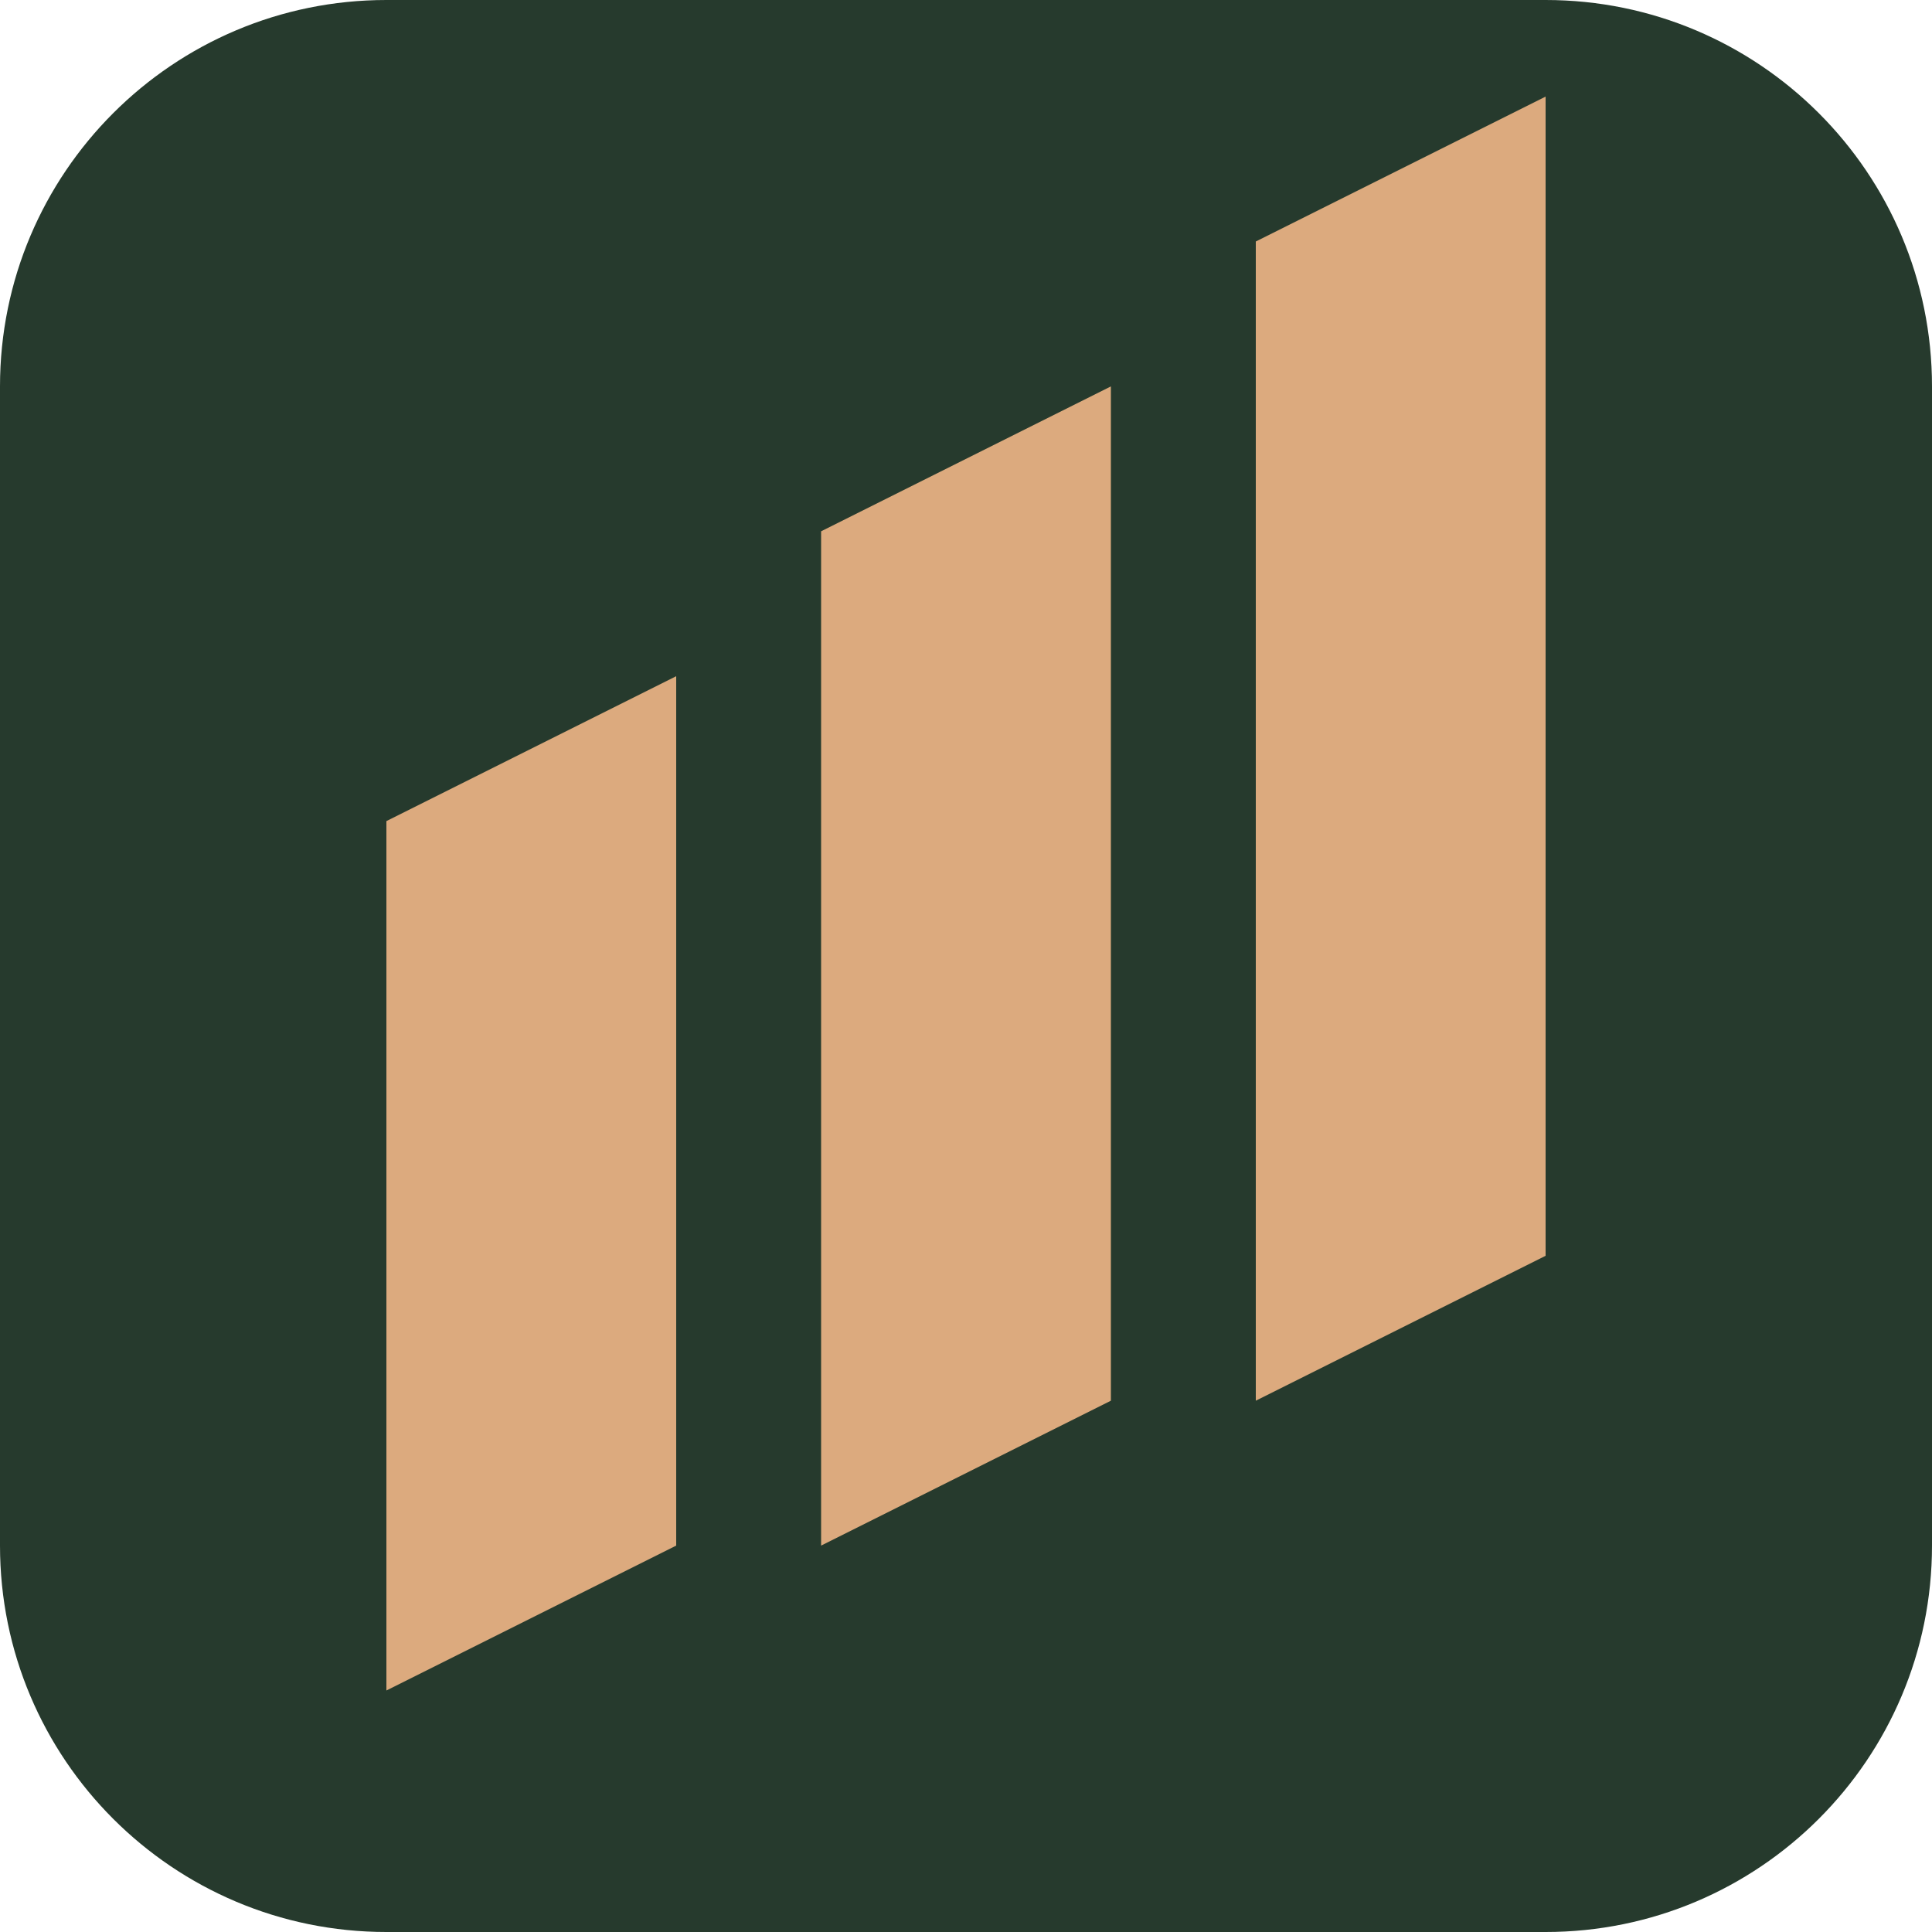
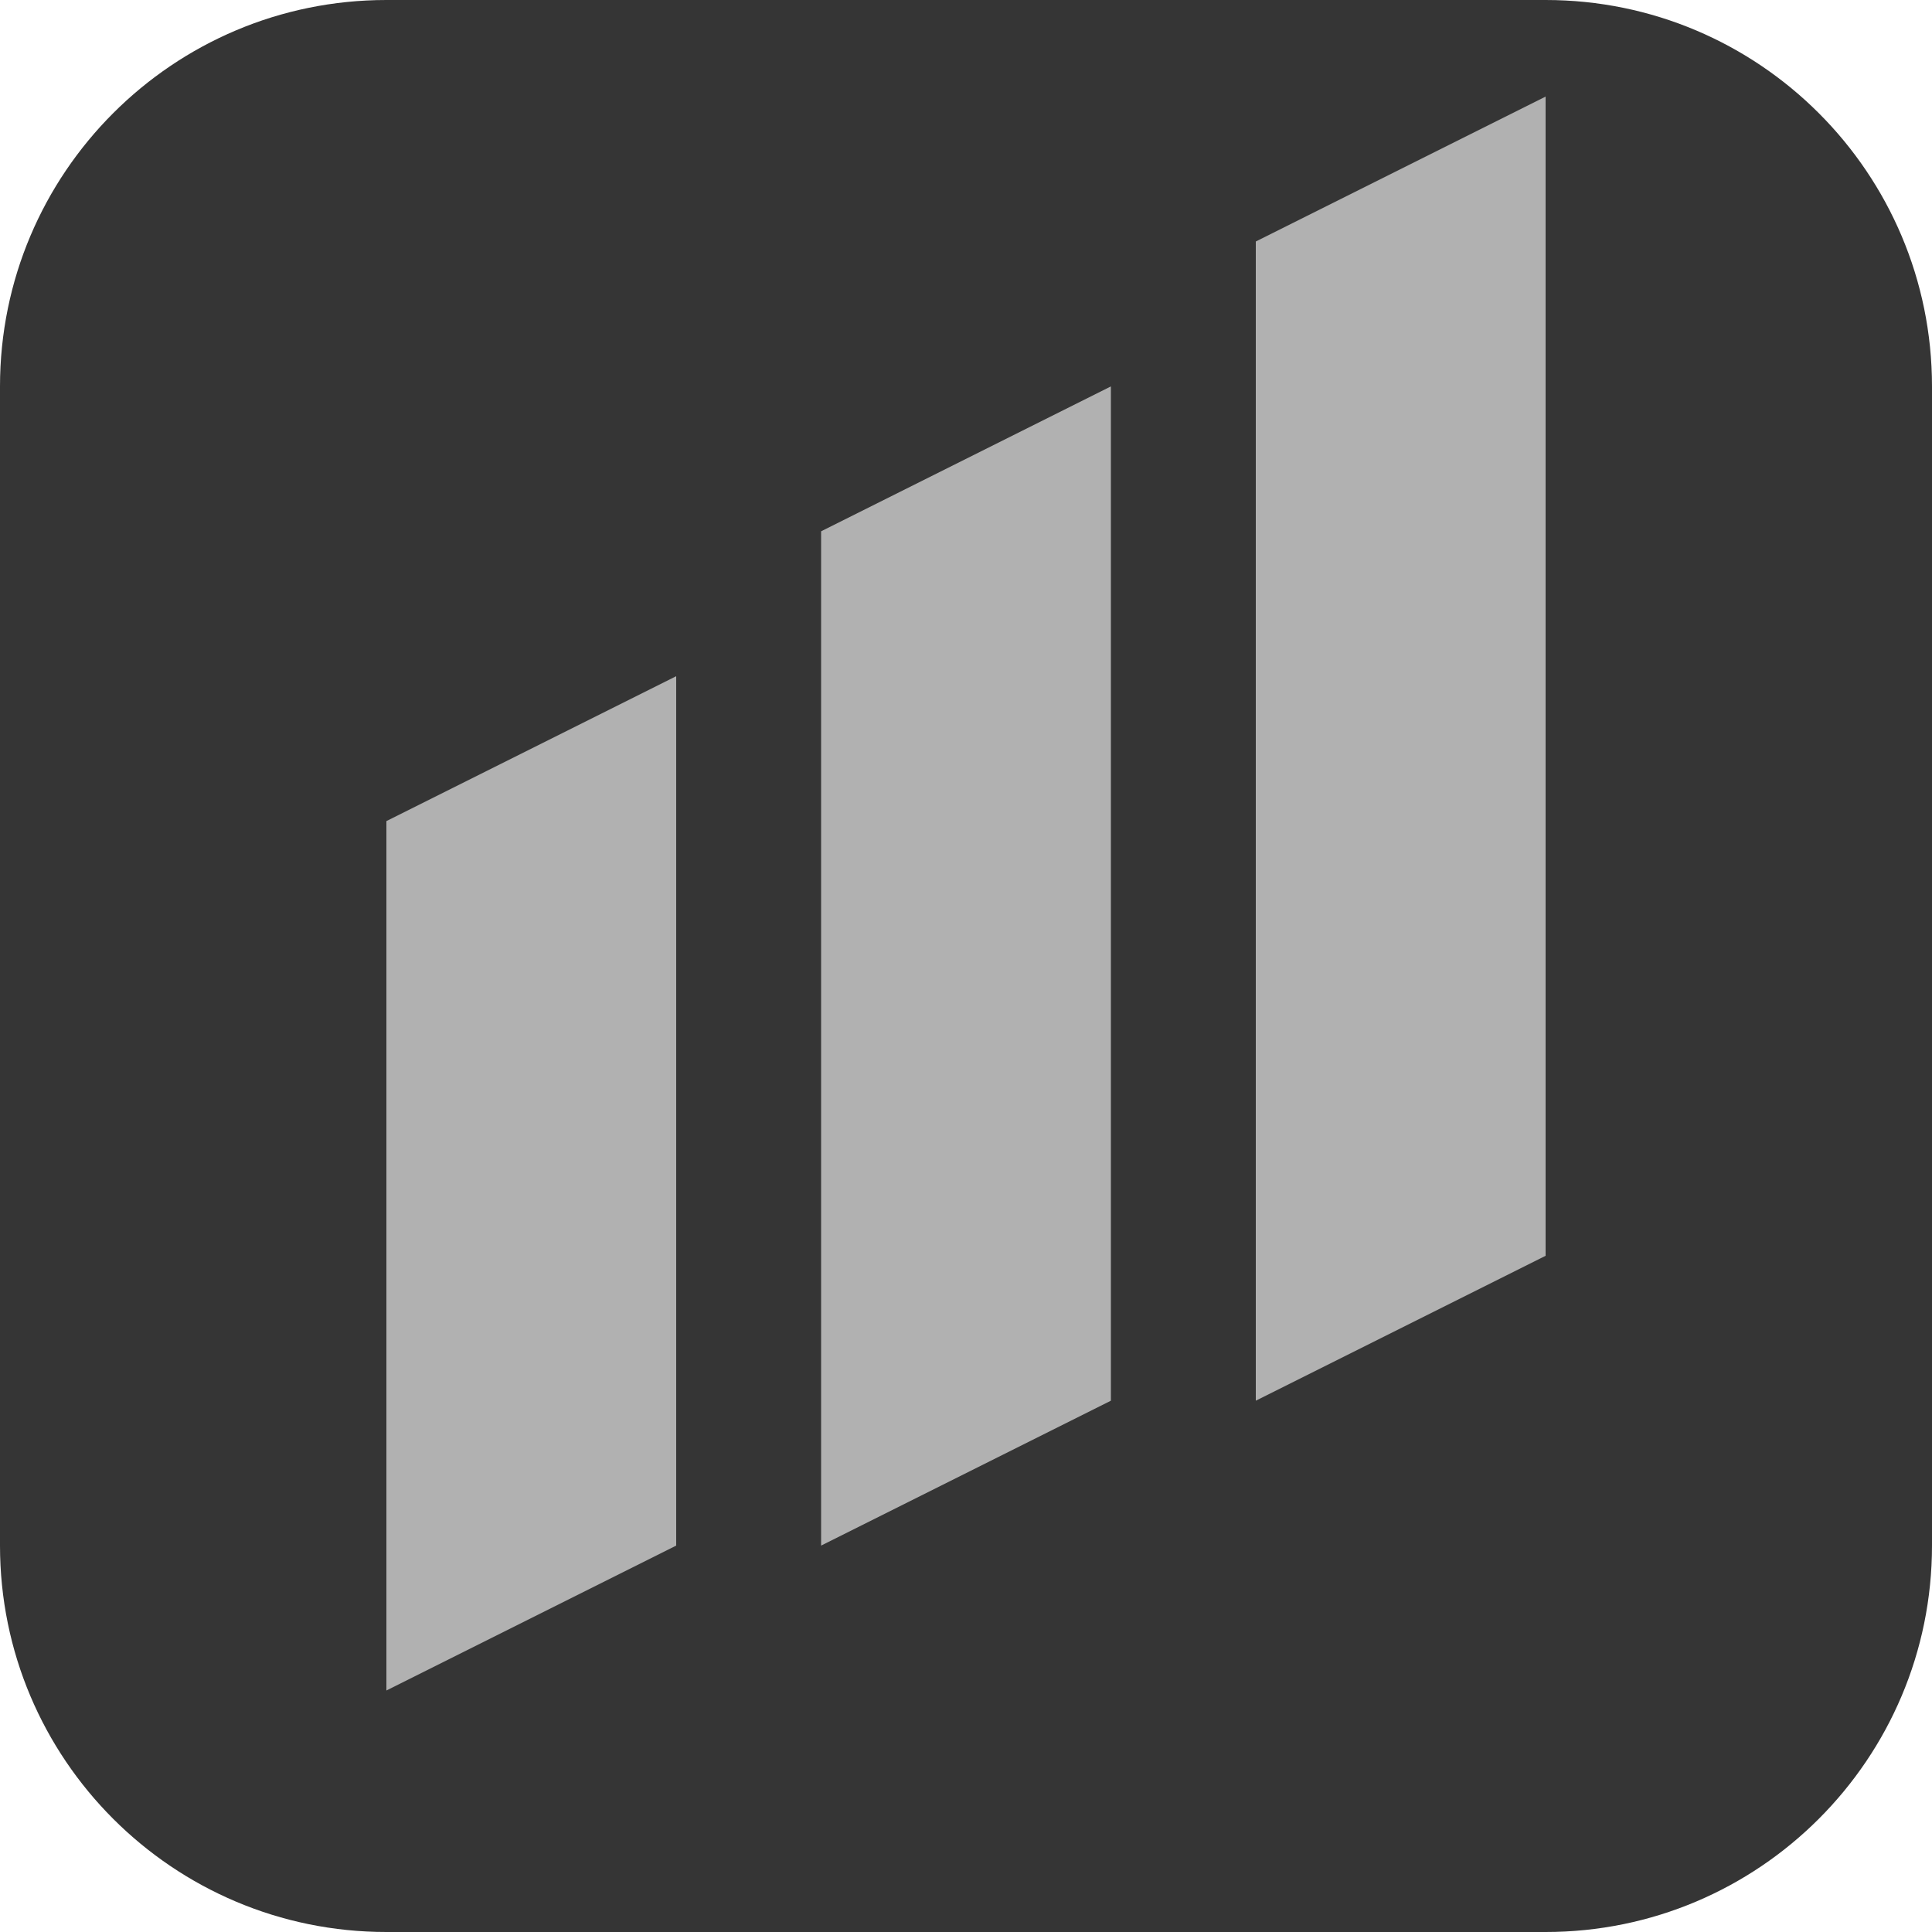
<svg xmlns="http://www.w3.org/2000/svg" viewBox="0 0 40 40">
-   <rect width="40" height="40" rx="8" fill="#263a2d" />
-   <path fill="#dcaa7e" d="M8 17l6-3v18l-6 3zm9-6 6-3v21l-6 3zm9-6 6-3v24l-6 3z" />
+   <rect width="40" height="40" rx="8" fill="#353535" />
+   <path fill="#b1b1b1" d="M8 17l6-3v18l-6 3zm9-6 6-3v21l-6 3zm9-6 6-3v24l-6 3z" />
</svg>
